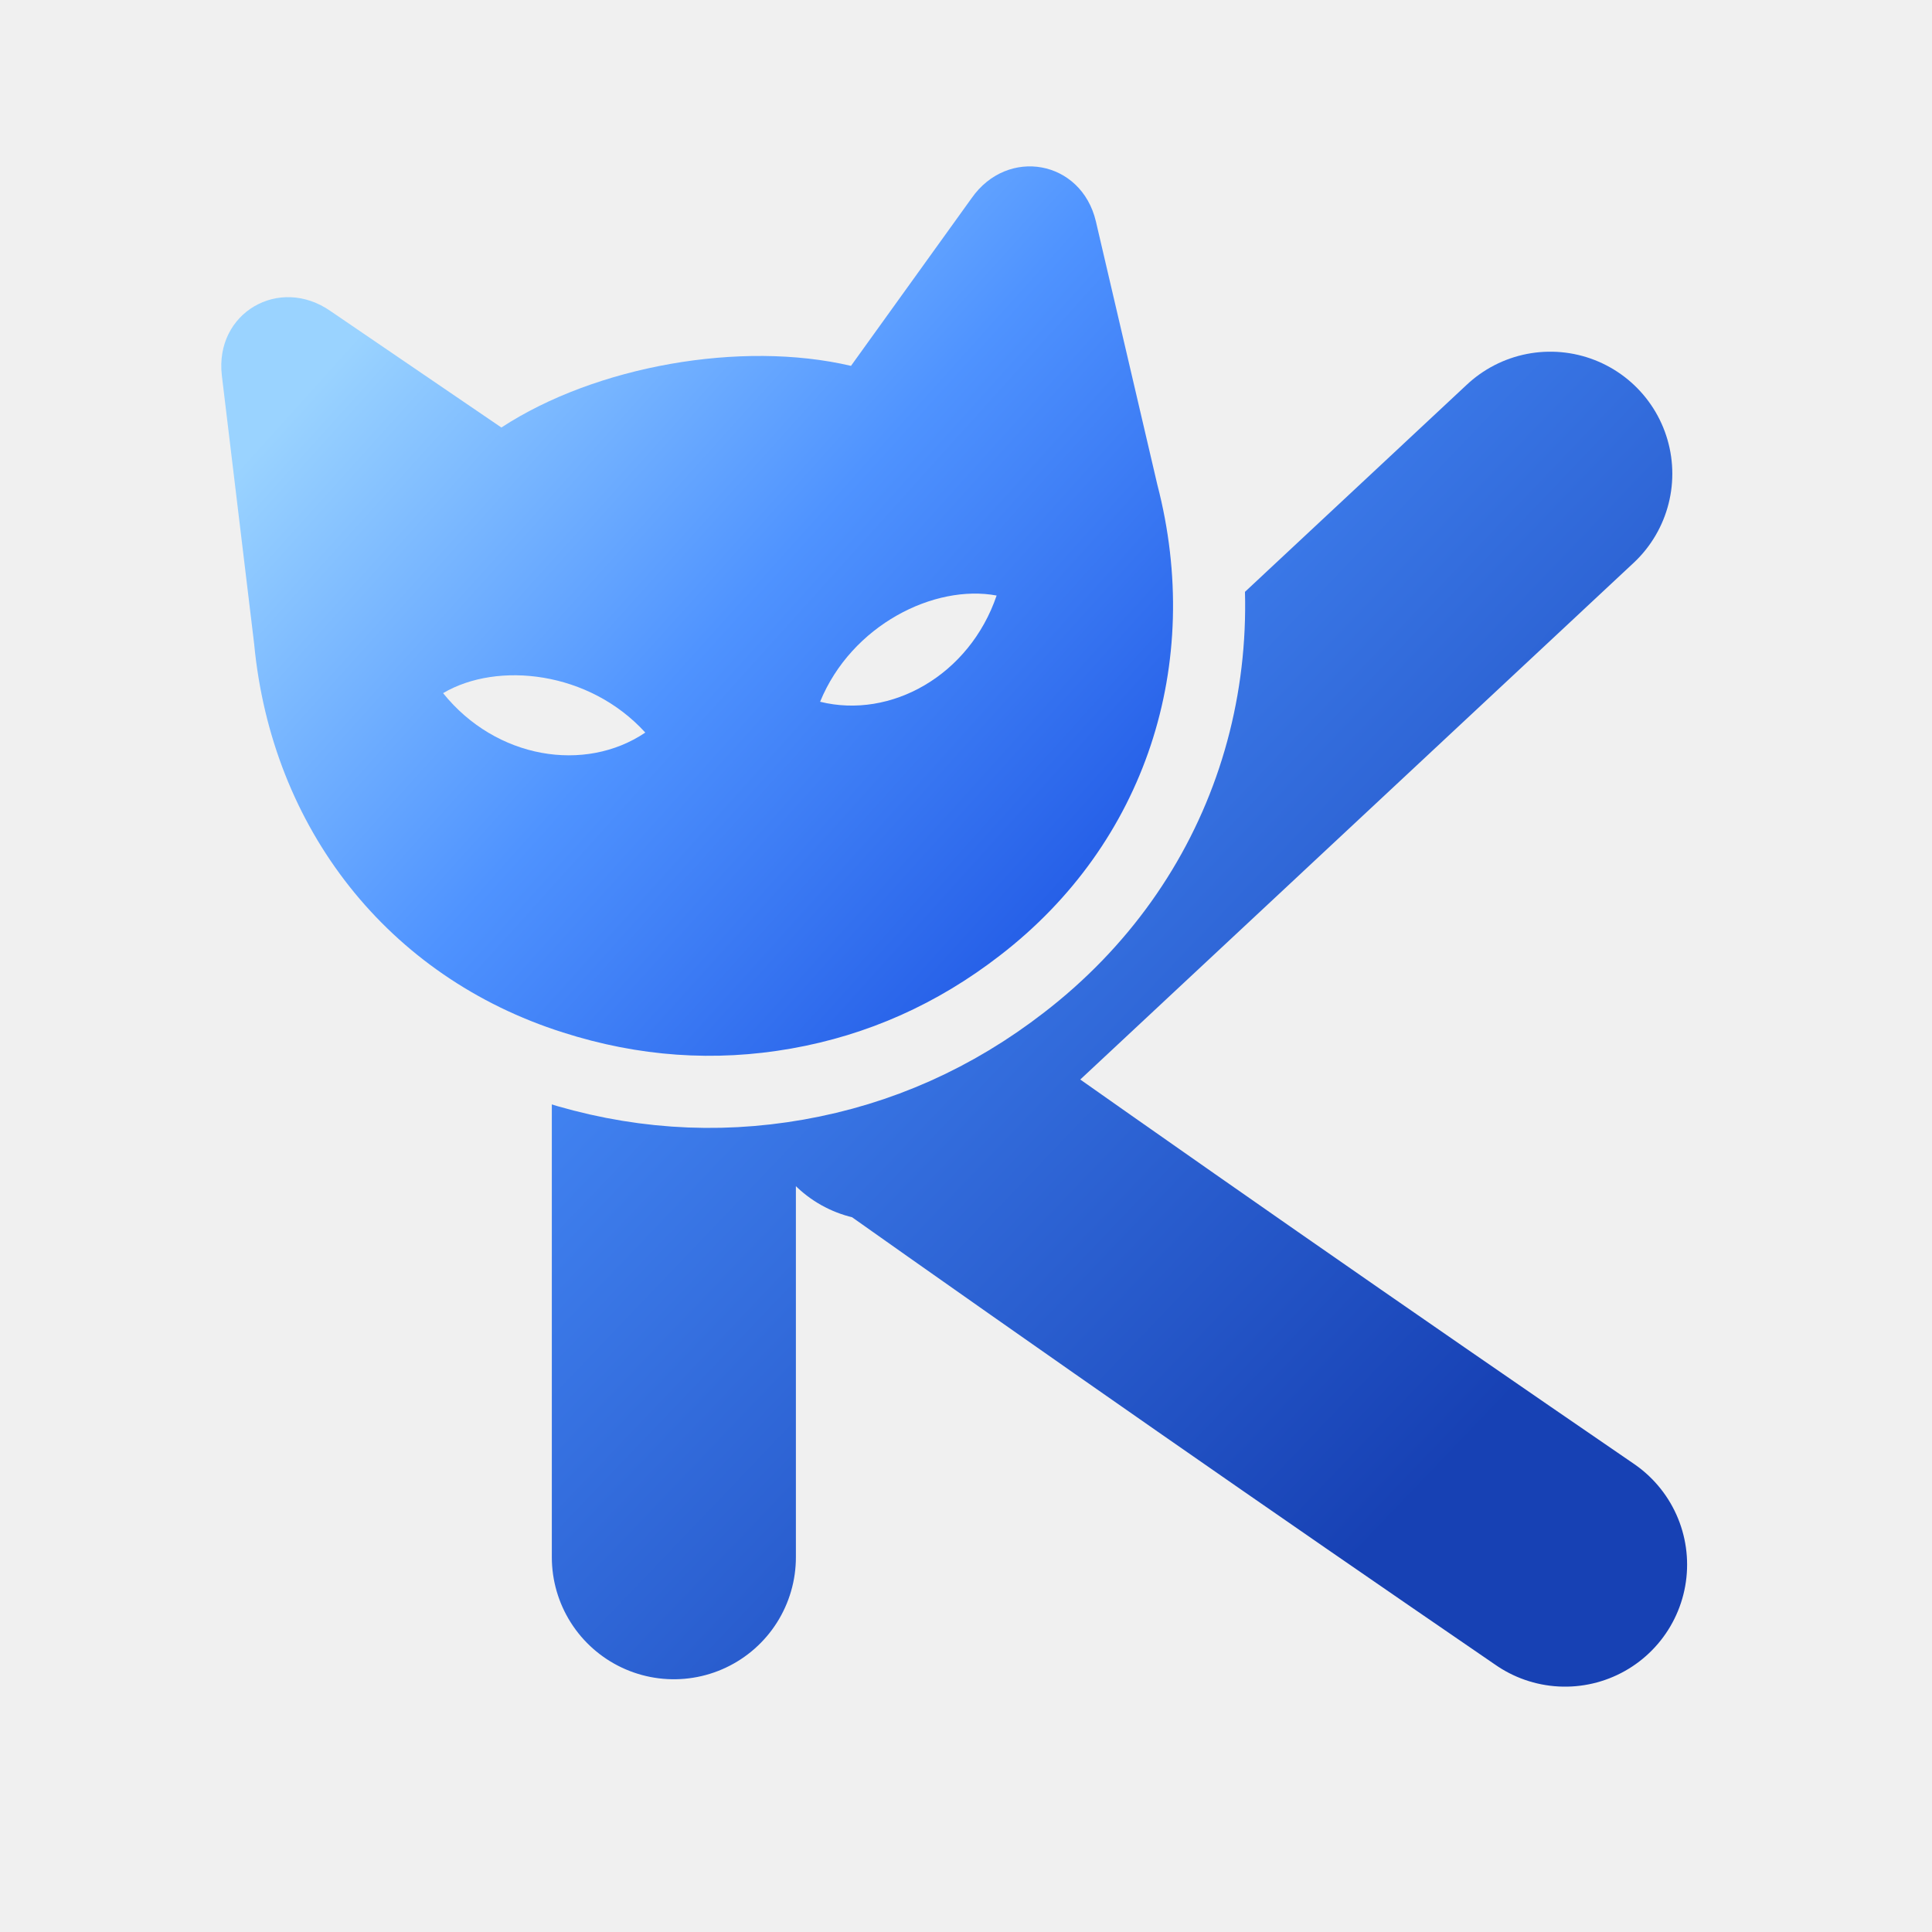
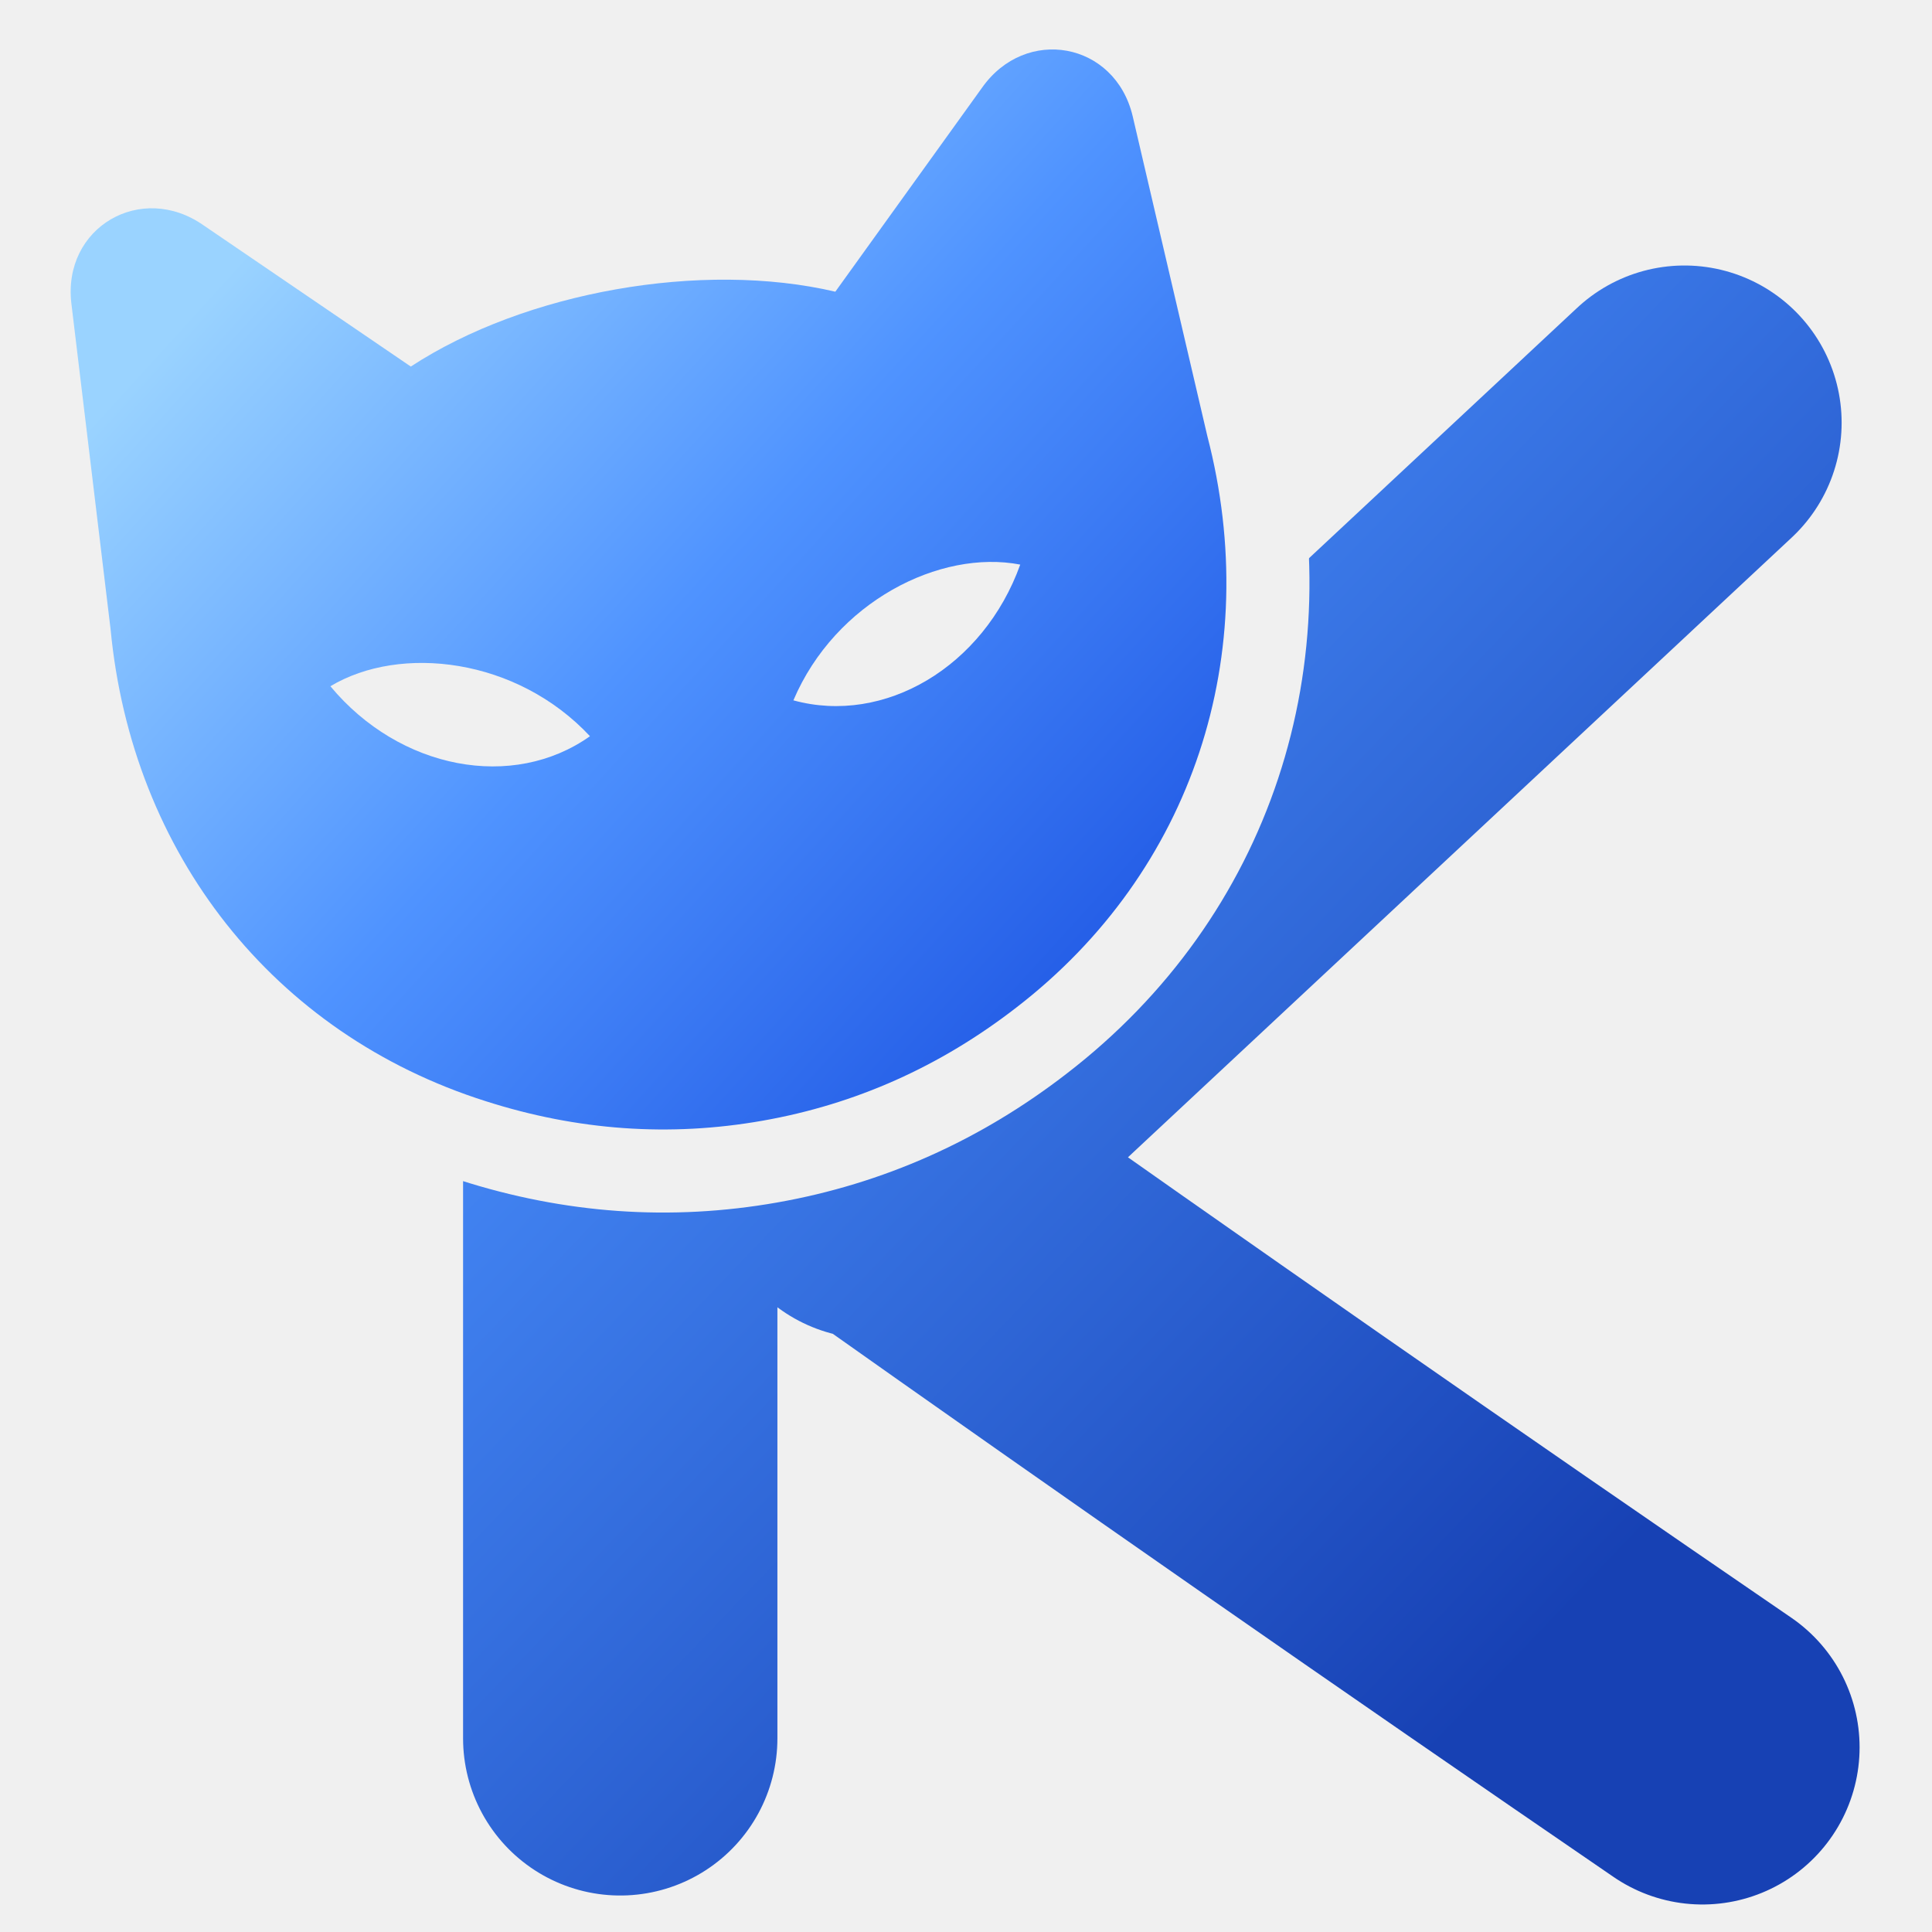
<svg xmlns="http://www.w3.org/2000/svg" width="1024" height="1024" viewBox="0 0 1024 1024">
  <defs>
    <linearGradient id="k1_main" x1="0.18" y1="0.08" x2="0.82" y2="0.92">
      <stop offset="0%" stop-color="#7CC2FF" />
      <stop offset="48%" stop-color="#4386F8" />
      <stop offset="100%" stop-color="#1D51D8" />
    </linearGradient>
    <linearGradient id="k1_bright" x1="0.15" y1="0.08" x2="0.85" y2="0.90">
      <stop offset="0%" stop-color="#9AD3FF" />
      <stop offset="50%" stop-color="#4F93FF" />
      <stop offset="100%" stop-color="#235CE6" />
    </linearGradient>
    <linearGradient id="k1_deep" x1="0.20" y1="0.15" x2="0.85" y2="0.92">
      <stop offset="0%" stop-color="#468AF8" />
      <stop offset="100%" stop-color="#1741B4" />
    </linearGradient>
    <linearGradient id="k1_ear" x1="0.5" y1="0" x2="0.5" y2="1">
      <stop offset="0%" stop-color="#D0EAFF" stop-opacity="0.60" />
      <stop offset="100%" stop-color="#3B82F6" stop-opacity="0.04" />
    </linearGradient>
-     <filter id="k1_sh" x="-15%" y="-12%" width="130%" height="132%">
-       <feDropShadow dx="0" dy="16" stdDeviation="15" flood-color="#0D2A72" flood-opacity="0.24" />
-     </filter>
-     <filter id="k1_ov" x="-18%" y="-18%" width="136%" height="136%">
-       <feDropShadow dx="-5" dy="8" stdDeviation="11" flood-color="#0B2260" flood-opacity="0.28" />
+     <filter id="k1_sh" x="-10%" y="-8%" width="120%" height="122%">
+       <feDropShadow dx="0" dy="10" stdDeviation="10" flood-color="#0D2A72" flood-opacity="0.22" />
    </filter>
    <mask id="k1_halo" maskUnits="userSpaceOnUse" x="-200" y="-200" width="1424" height="1424">
      <rect x="-200" y="-200" width="1424" height="1424" fill="#fff" />
      <g transform="rotate(-10 370 356)">
-         <path d="     M 370 184     C 404 184, 438 190, 466 202     L 546 124     C 570 100, 608 114, 610 148     L 618 294     C 626 394, 578 484, 490 530     C 452 550, 412 560, 370 560     C 328 560, 288 550, 250 530     C 162 484, 114 394, 122 294     L 130 148     C 132 114, 170 100, 194 124     L 274 202     C 302 190, 336 184, 370 184 Z   " fill="#000" stroke="#000" stroke-width="78" stroke-linejoin="round" />
+         <path d="     M 370 184     C 404 184, 438 190, 466 202     L 546 124     C 570 100, 608 114, 610 148     L 618 294     C 626 394, 578 484, 490 530     C 452 550, 412 560, 370 560     C 328 560, 288 550, 250 530     C 162 484, 114 394, 122 294     L 130 148     C 132 114, 170 100, 194 124     L 274 202     C 302 190, 336 184, 370 184 Z   " fill="#000" stroke="#000" stroke-width="74" stroke-linejoin="round" />
      </g>
    </mask>
    <mask id="k1_eyes" maskUnits="userSpaceOnUse" x="-200" y="-200" width="1424" height="1424">
      <rect x="-200" y="-200" width="1424" height="1424" fill="#fff" />
-       <path d="M 218 338 C 250 326, 298 340, 322 378 C 286 394, 240 378, 218 338 Z" fill="#000" />
-       <path d="M 522 338 C 490 326, 442 340, 418 378 C 454 394, 500 378, 522 338 Z" fill="#000" />
+       <path d="M 214 336 C 248 323, 298 338, 324 378 C 286 396, 238 378, 214 336 Z" fill="#000" />
+       <path d="M 526 336 C 492 323, 442 338, 416 378 C 454 396, 502 378, 526 336 Z" fill="#000" />
    </mask>
  </defs>
-   <g transform="translate(22 10) scale(0.98)">
+   <g transform="translate(512 512) scale(1.19) translate(-496 -488)">
    <g mask="url(#k1_halo)">
-       <path d="     M 342 460 L 342 832     M 454 584 L 816 246     M 462 584 Q 640 710 824 836   " fill="none" stroke="url(#k1_deep)" stroke-width="132" stroke-linecap="round" stroke-linejoin="round" />
+       <path d="     M 342 460 L 342 832     M 454 584 L 816 246     M 462 584 Q 640 710 824 836   " fill="none" stroke="url(#k1_deep)" stroke-width="140" stroke-linecap="round" stroke-linejoin="round" />
    </g>
    <g transform="rotate(-10 370 356)">
      <path d="     M 370 184     C 404 184, 438 190, 466 202     L 546 124     C 570 100, 608 114, 610 148     L 618 294     C 626 394, 578 484, 490 530     C 452 550, 412 560, 370 560     C 328 560, 288 550, 250 530     C 162 484, 114 394, 122 294     L 130 148     C 132 114, 170 100, 194 124     L 274 202     C 302 190, 336 184, 370 184 Z   " fill="url(#k1_bright)" mask="url(#k1_eyes)" />
    </g>
  </g>
</svg>
